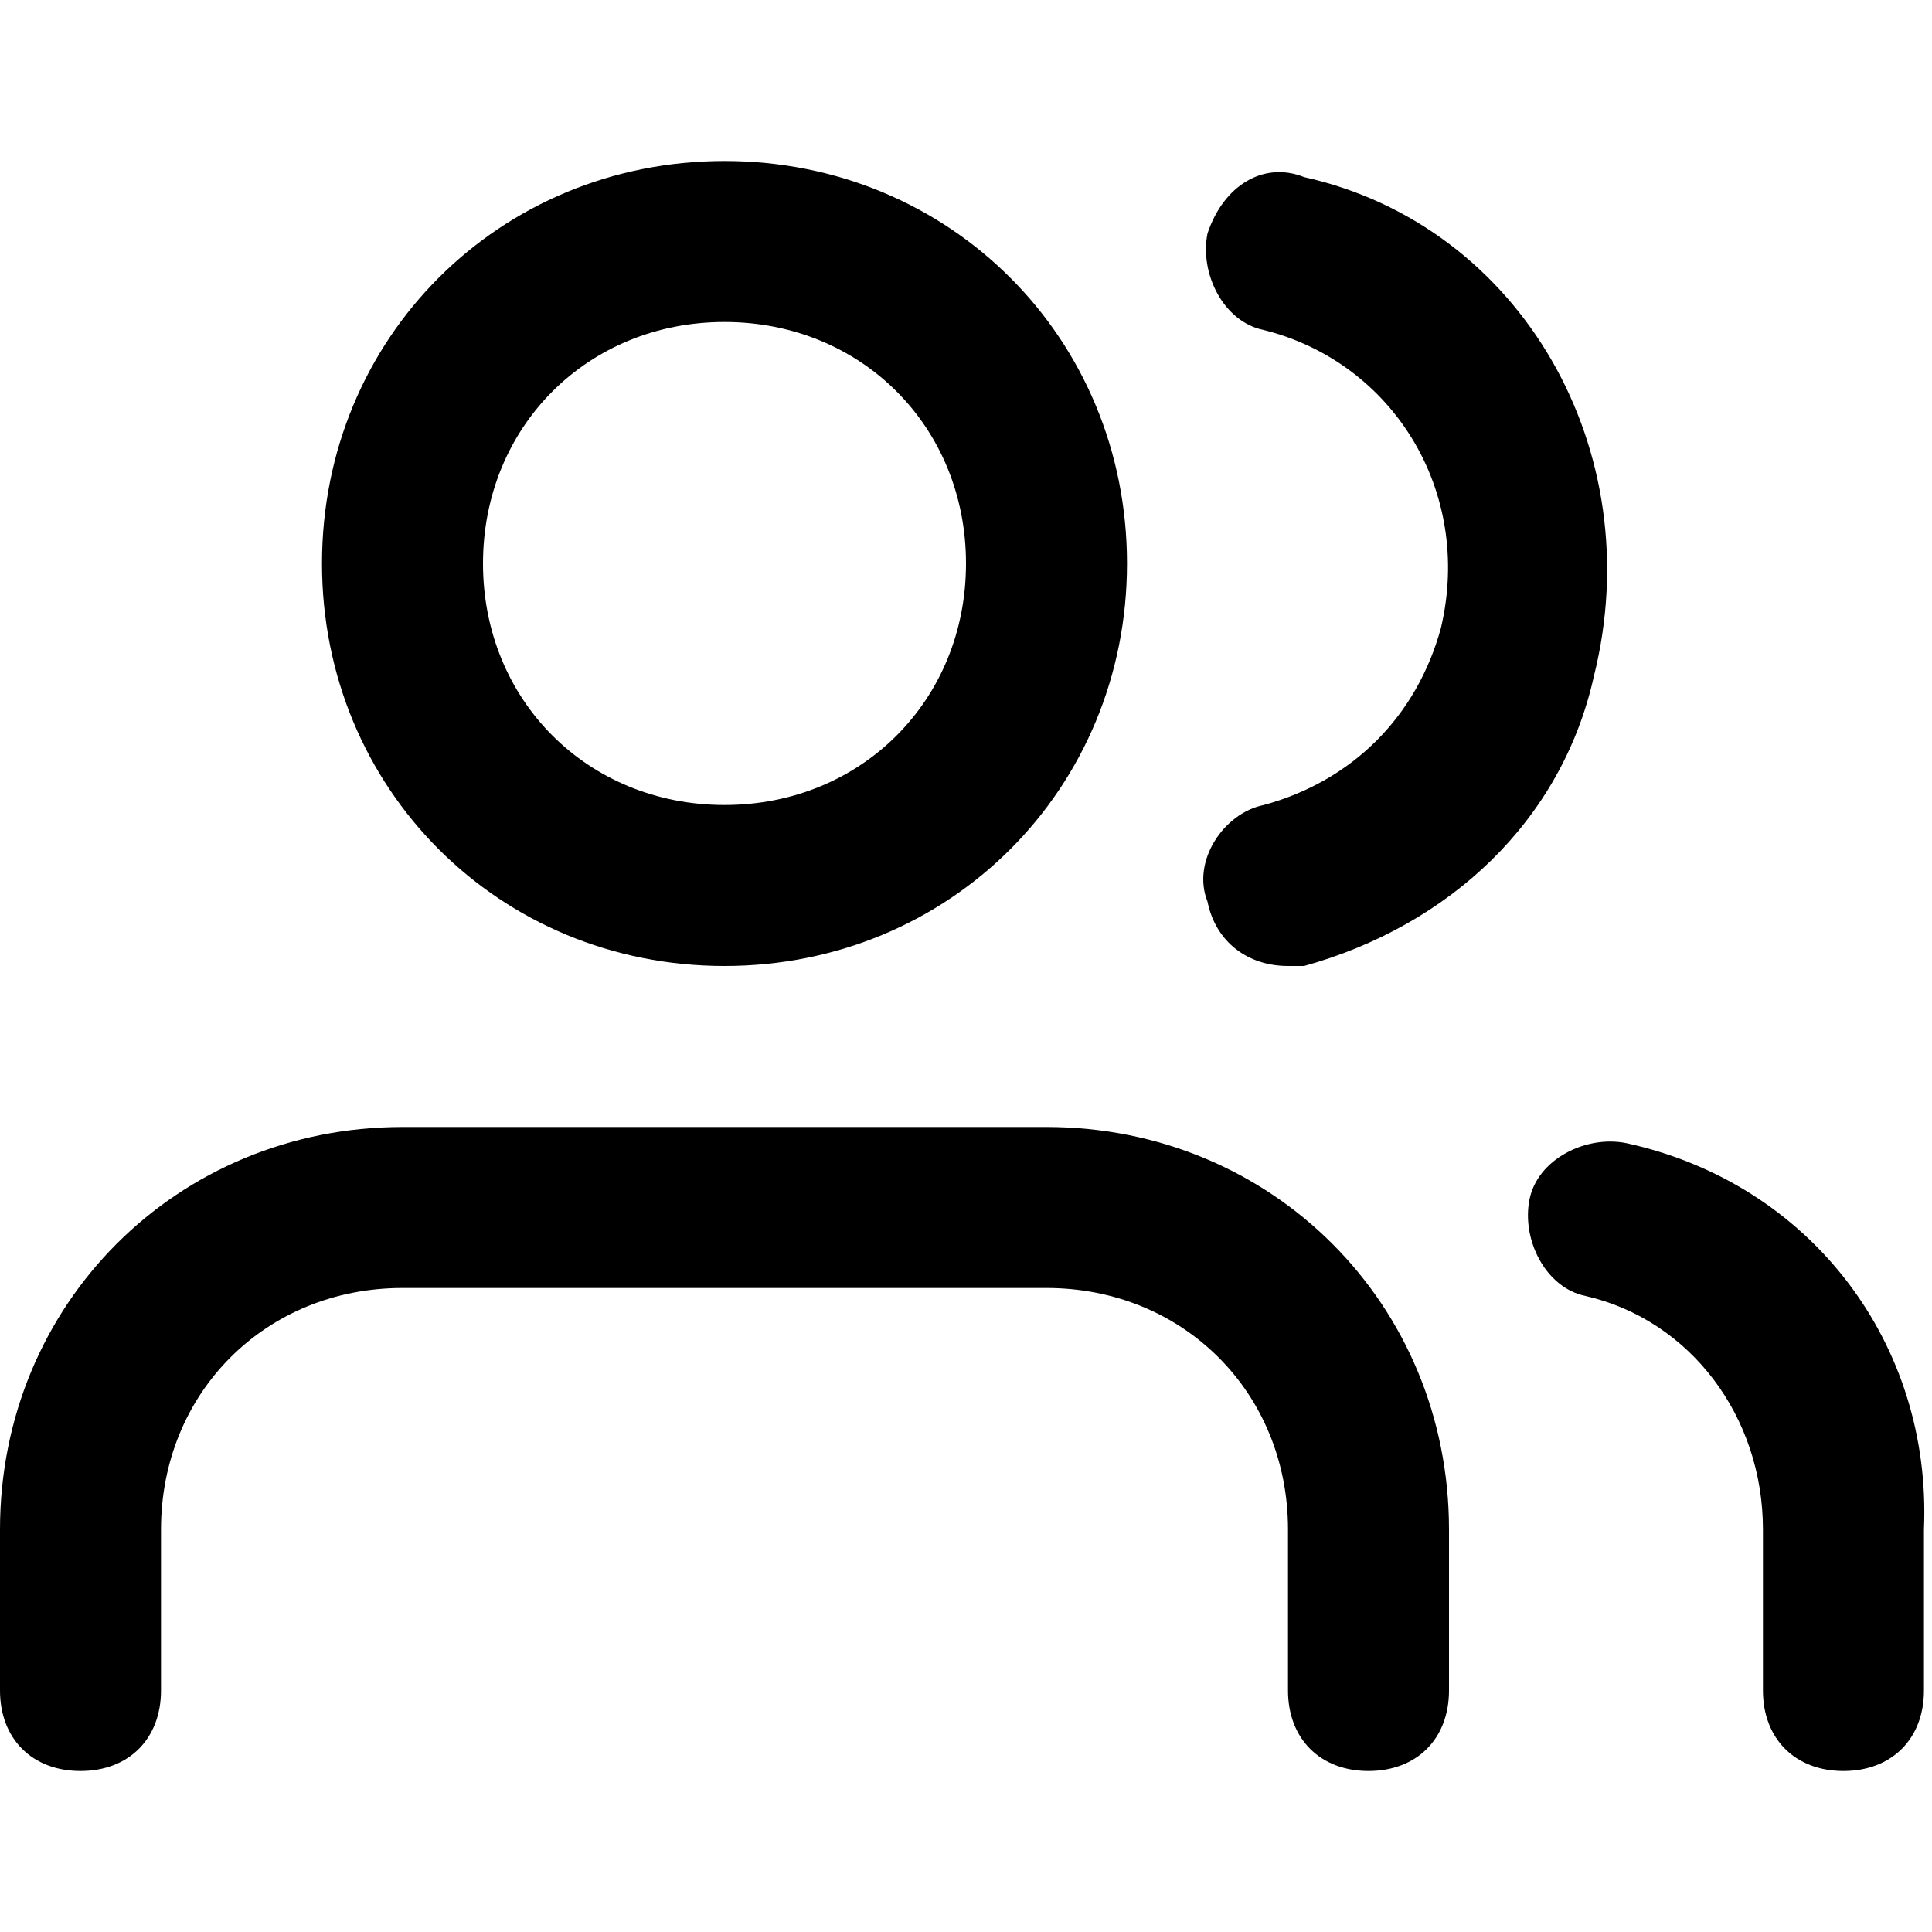
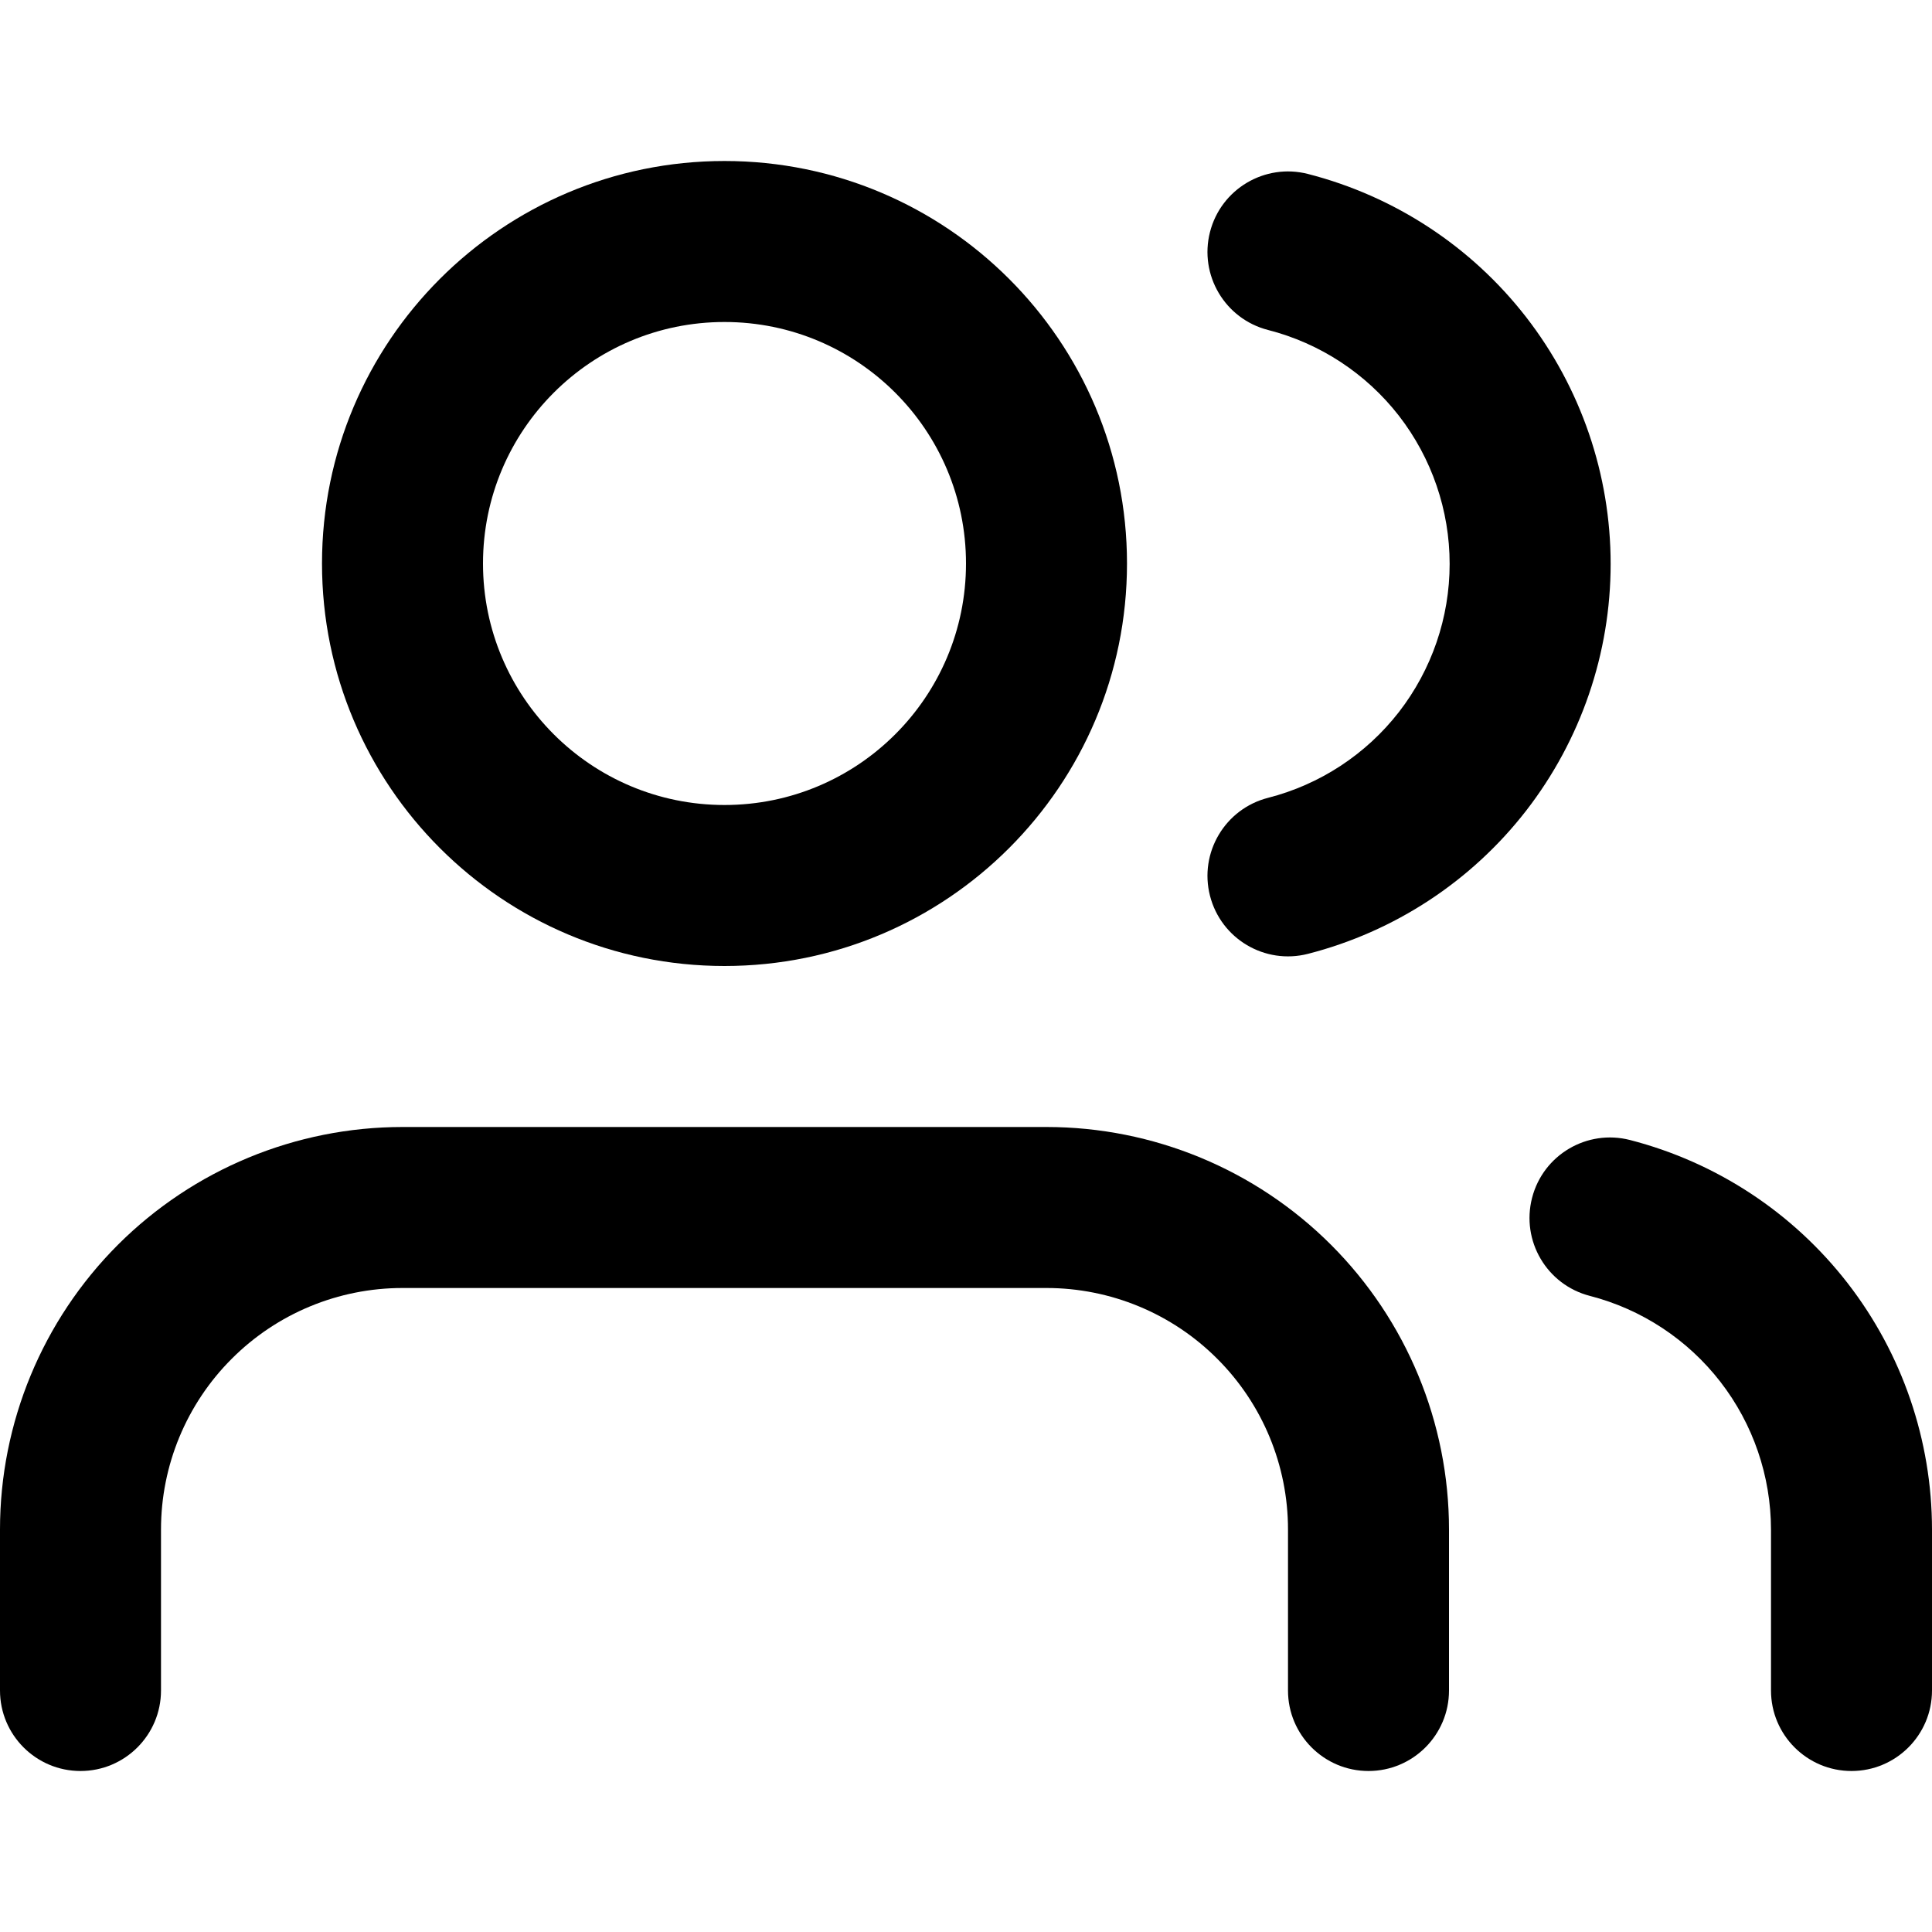
- <svg xmlns="http://www.w3.org/2000/svg" version="1.1" id="Livello_1" x="0px" y="0px" viewBox="0 0 24 24" style="enable-background:new 0 0 24 24;" xml:space="preserve">
-   <g>
-     <path d="M13,14H5c-2.8,0-5,2.2-5,5v2c0,0.6,0.4,1,1,1s1-0.4,1-1v-2c0-1.7,1.3-3,3-3h8c1.7,0,3,1.3,3,3v2c0,0.6,0.4,1,1,1s1-0.4,1-1   v-2C18,16.2,15.8,14,13,14z" />
-     <path d="M9,12c2.8,0,5-2.2,5-5s-2.2-5-5-5S4,4.2,4,7S6.2,12,9,12z M9,4c1.7,0,3,1.3,3,3s-1.3,3-3,3S6,8.7,6,7S7.3,4,9,4z" />
-     <path d="M20.2,14.2c-0.5-0.1-1.1,0.2-1.2,0.7c-0.1,0.5,0.2,1.1,0.7,1.2c1.3,0.3,2.2,1.5,2.2,2.9v2c0,0.6,0.4,1,1,1s1-0.4,1-1v-2   C24,16.7,22.5,14.7,20.2,14.2z" />
-     <path d="M16.2,2.2C15.7,2,15.2,2.3,15,2.9c-0.1,0.5,0.2,1.1,0.7,1.2c1.6,0.4,2.6,2,2.2,3.7c-0.3,1.1-1.1,1.9-2.2,2.2   c-0.5,0.1-0.9,0.7-0.7,1.2c0.1,0.5,0.5,0.8,1,0.8c0.1,0,0.2,0,0.2,0c1.8-0.5,3.2-1.8,3.6-3.6C20.5,5.6,18.9,2.8,16.2,2.2z" />
-   </g>
+ <svg xmlns="http://www.w3.org/2000/svg" width="24" height="24" viewBox="0 0 24 24" fill="none">
+   <path fill-rule="evenodd" clip-rule="evenodd" d="M1.464 15.464C2.402 14.527 3.674 14 5 14H13C14.326 14 15.598 14.527 16.535 15.464C17.473 16.402 18 17.674 18 19V21C18 21.552 17.552 22 17 22C16.448 22 16 21.552 16 21V19C16 18.204 15.684 17.441 15.121 16.879C14.559 16.316 13.796 16 13 16H5C4.204 16 3.441 16.316 2.879 16.879C2.316 17.441 2 18.204 2 19V21C2 21.552 1.552 22 1 22C0.448 22 0 21.552 0 21V19C0 17.674 0.527 16.402 1.464 15.464Z" fill="black" />
+   <path fill-rule="evenodd" clip-rule="evenodd" d="M9 4C7.343 4 6 5.343 6 7C6 8.657 7.343 10 9 10C10.657 10 12 8.657 12 7C12 5.343 10.657 4 9 4ZM4 7C4 4.239 6.239 2 9 2C11.761 2 14 4.239 14 7C14 9.761 11.761 12 9 12C6.239 12 4 9.761 4 7Z" fill="black" />
+   <path fill-rule="evenodd" clip-rule="evenodd" d="M19.032 14.88C19.17 14.345 19.715 14.024 20.25 14.162C21.323 14.439 22.273 15.064 22.952 15.94C23.63 16.815 23.999 17.891 24 18.999V21C24 21.552 23.552 22 23 22C22.448 22 22 21.552 22 21V19.001V19.001C21.999 18.336 21.778 17.69 21.371 17.165C20.964 16.64 20.394 16.264 19.75 16.098C19.215 15.96 18.894 15.415 19.032 14.88Z" fill="black" />
+   <path fill-rule="evenodd" clip-rule="evenodd" d="M15.031 2.882C15.168 2.347 15.713 2.024 16.248 2.161C17.324 2.437 18.277 3.062 18.958 3.939C19.638 4.816 20.008 5.895 20.008 7.005C20.008 8.115 19.638 9.194 18.958 10.071C18.277 10.948 17.324 11.573 16.248 11.849C15.713 11.986 15.168 11.663 15.031 11.128C14.894 10.593 15.217 10.048 15.752 9.911C16.397 9.746 16.969 9.371 17.378 8.845C17.786 8.318 18.008 7.671 18.008 7.005C18.008 6.339 17.786 5.692 17.378 5.165C16.969 4.639 16.397 4.264 15.752 4.099C15.217 3.962 14.894 3.417 15.031 2.882Z" fill="black" />
</svg>
